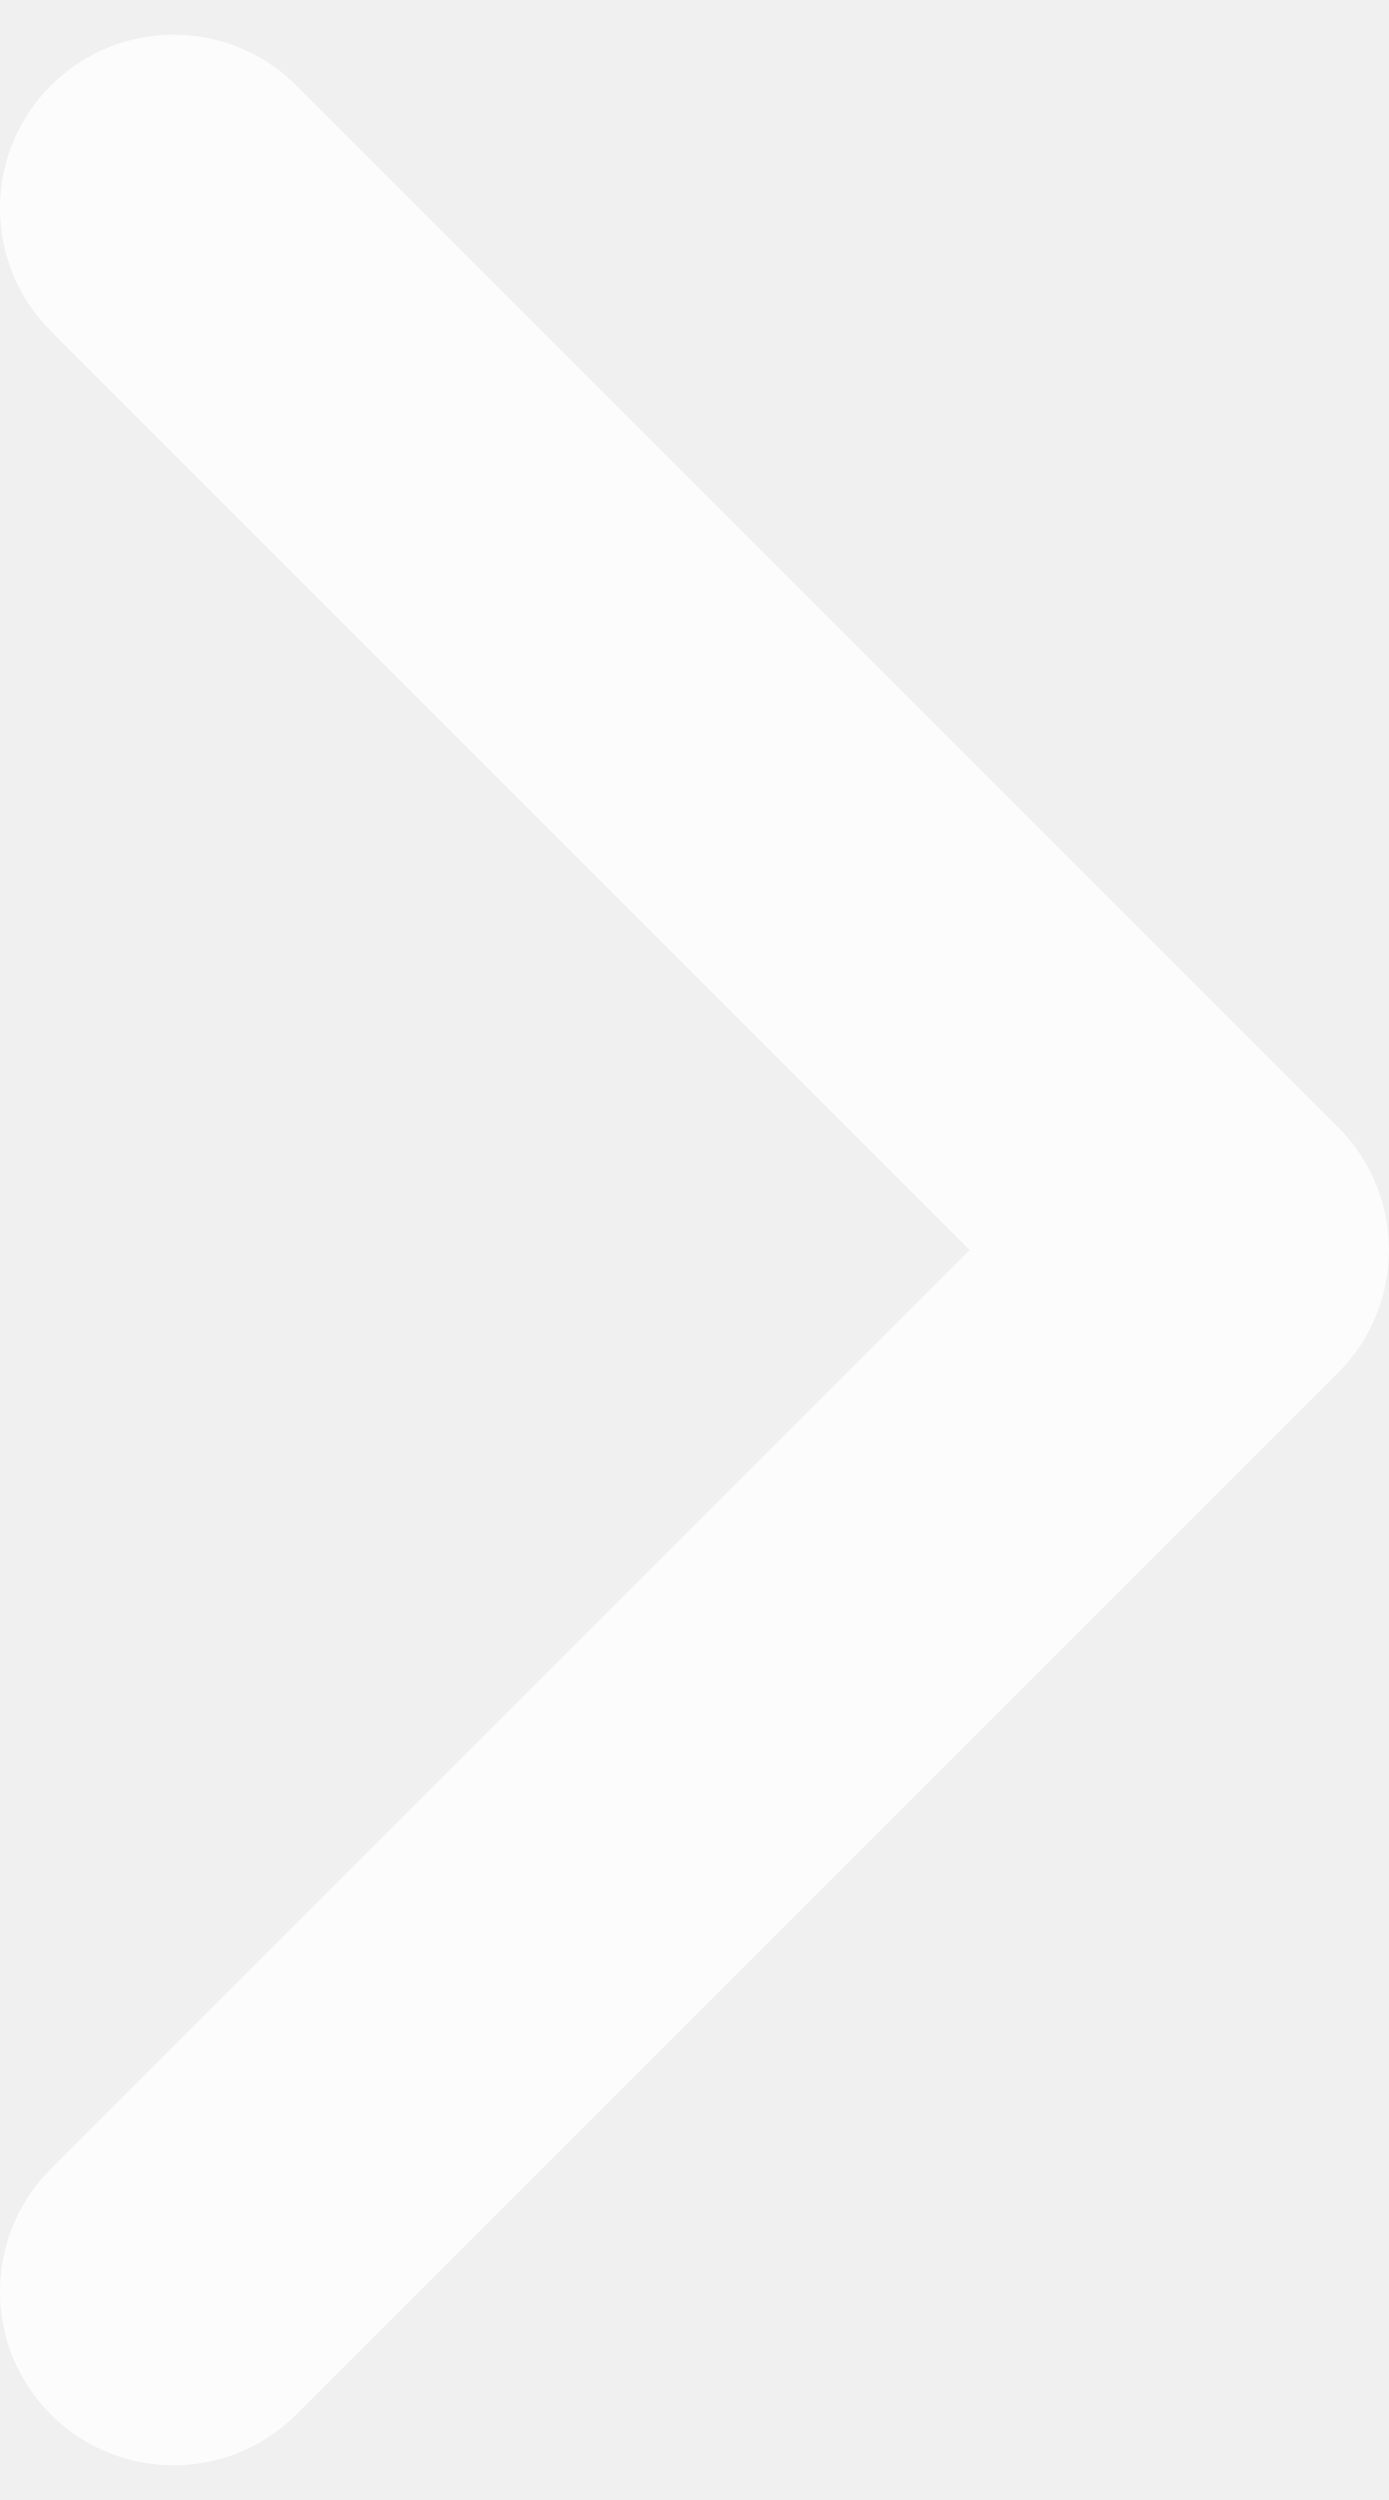
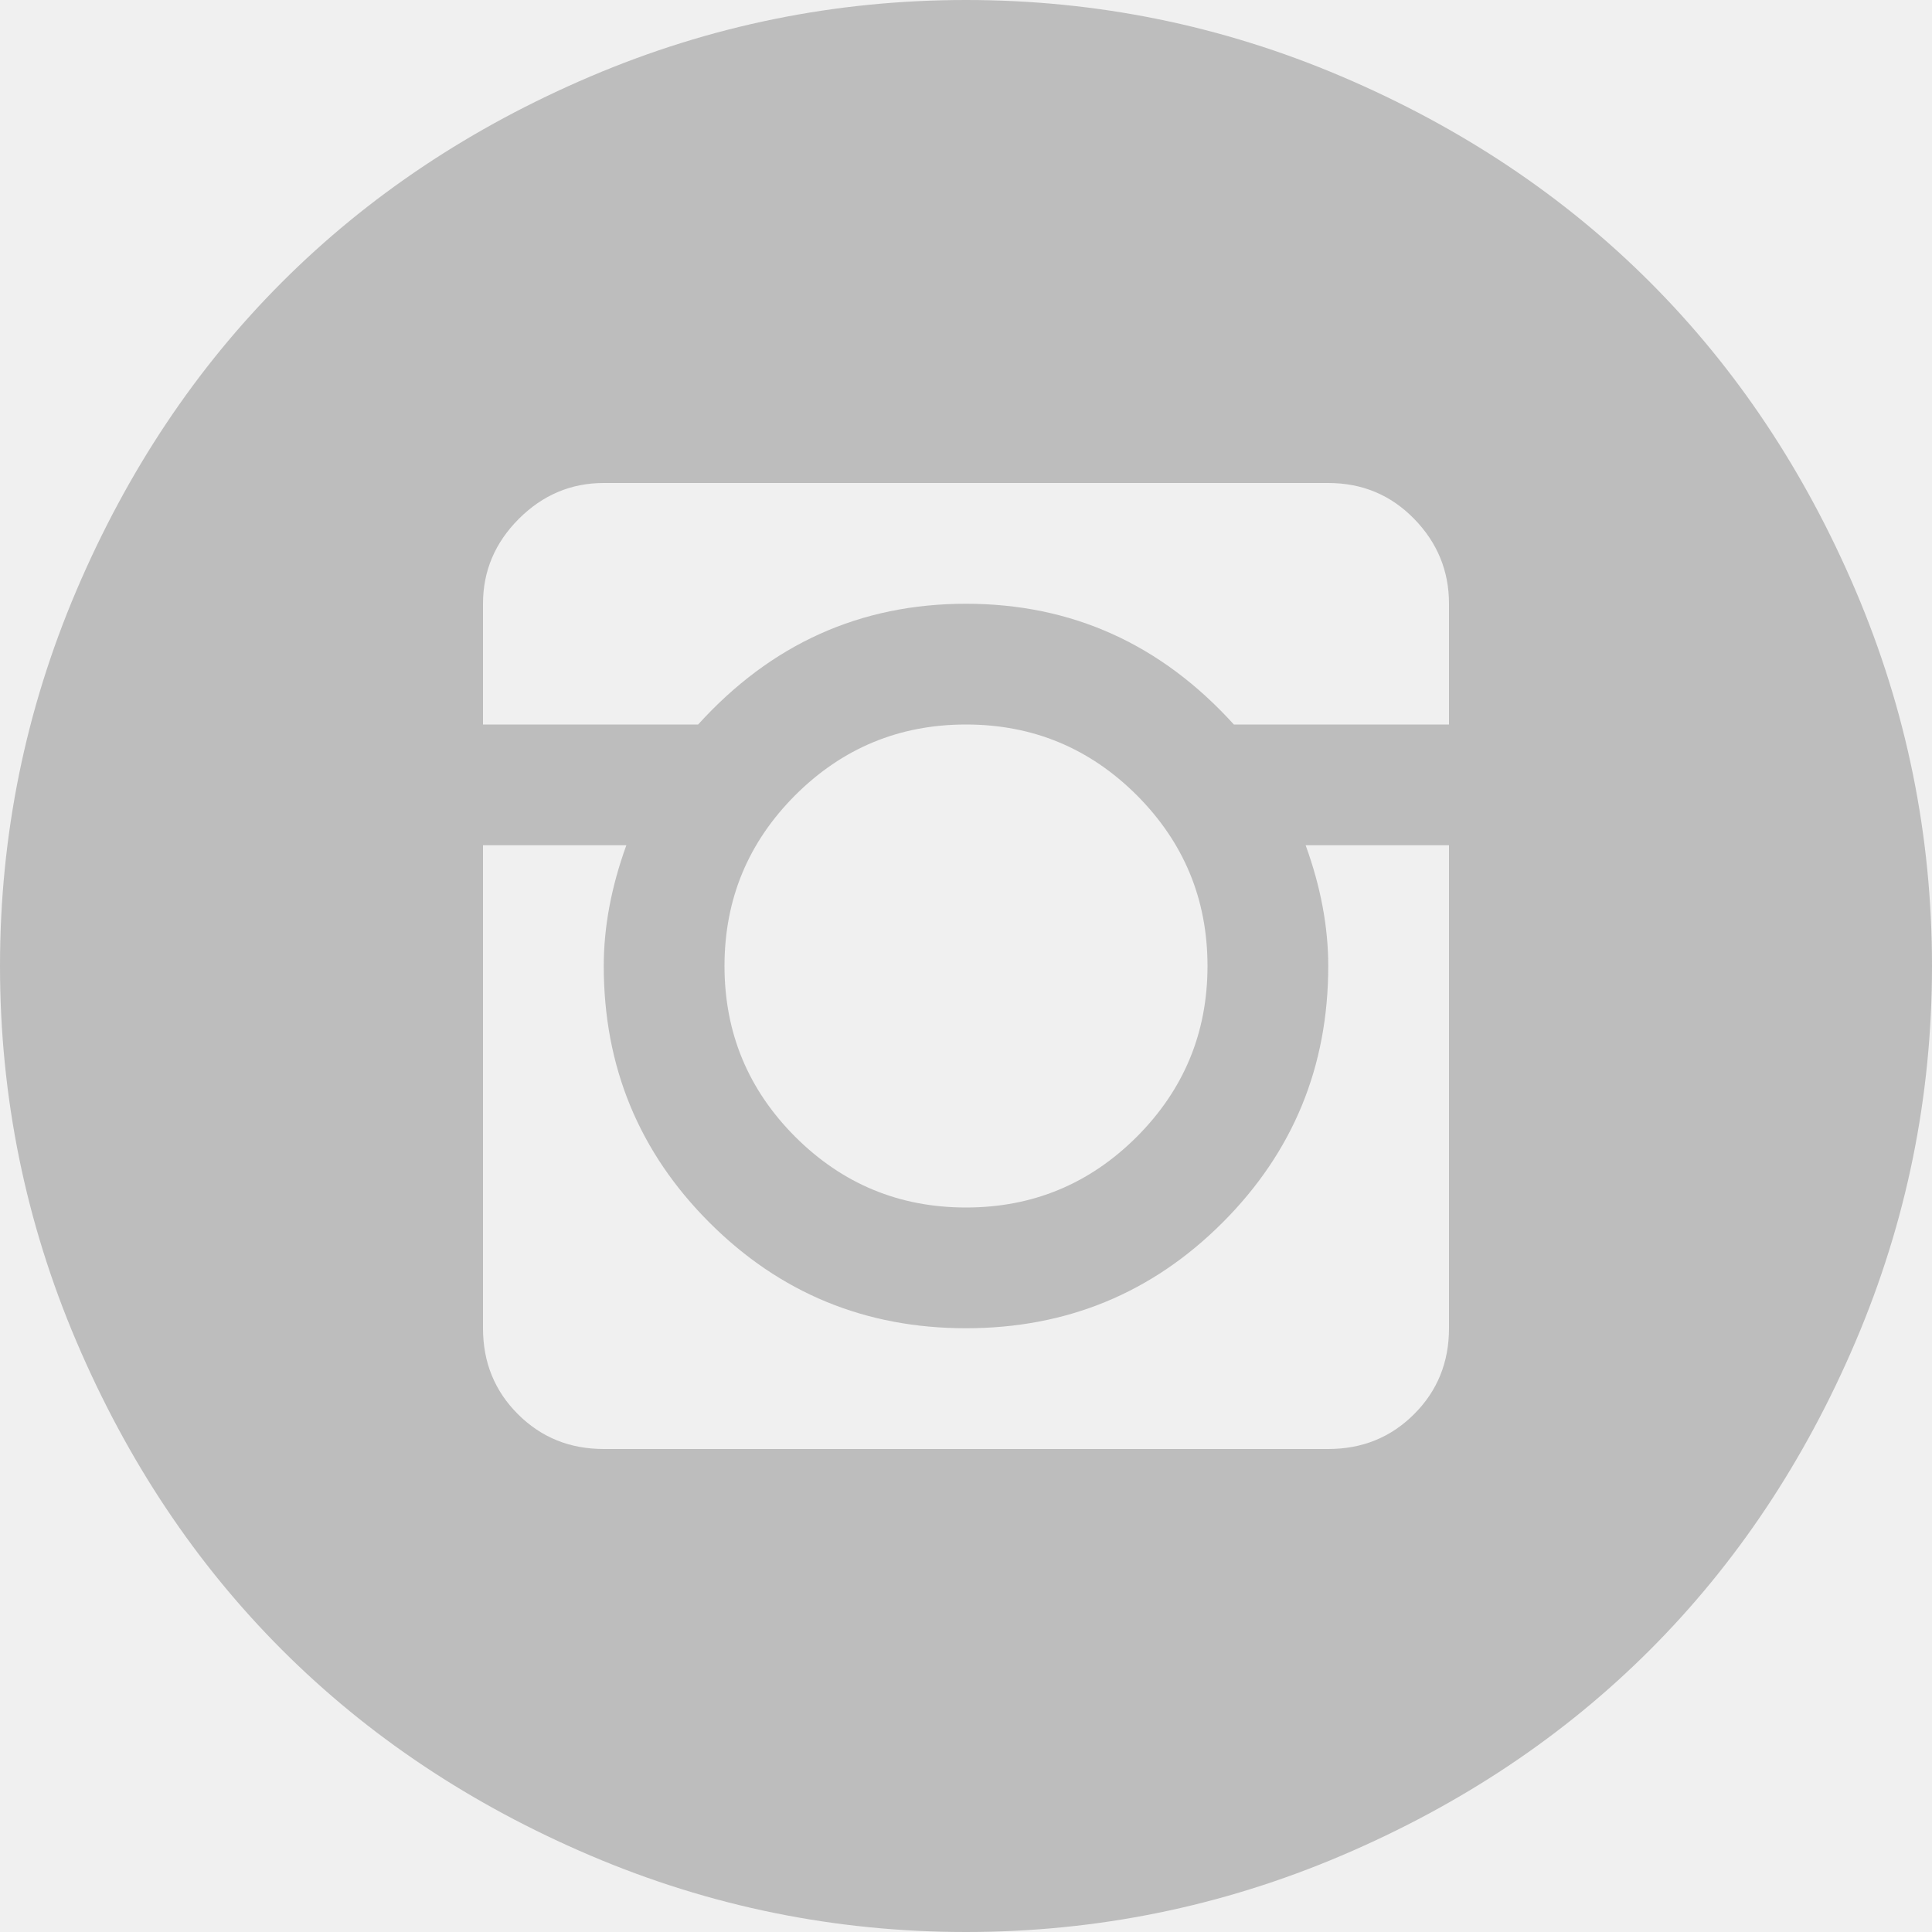
- <svg xmlns="http://www.w3.org/2000/svg" width="10" height="18" fill="none">
-   <path fill-rule="evenodd" clip-rule="evenodd" d="M.366.616a1.25 1.25 0 011.768 0l7.5 7.5a1.25 1.25 0 010 1.768l-7.5 7.5a1.25 1.25 0 01-1.768-1.768L6.982 9 .366 2.384a1.25 1.25 0 010-1.768z" fill="#fff" fill-opacity=".8" />
+ <svg xmlns="http://www.w3.org/2000/svg" width="20" height="20" viewBox="0 0 20 20" fill="none">
+   <path d="M10 20C8.646 20 7.35 19.736 6.113 19.209C4.876 18.682 3.812 17.972 2.92 17.08C2.028 16.188 1.318 15.124 0.791 13.887C0.264 12.65 0 11.354 0 10C0 8.646 0.264 7.35 0.791 6.113C1.318 4.876 2.028 3.812 2.92 2.92C3.812 2.028 4.876 1.318 6.113 0.791C7.35 0.264 8.646 0 10 0C11.354 0 12.65 0.264 13.887 0.791C15.124 1.318 16.188 2.028 17.08 2.92C17.972 3.812 18.682 4.876 19.209 6.113C19.736 7.35 20 8.646 20 10C20 11.354 19.736 12.65 19.209 13.887C18.682 15.124 17.972 16.188 17.08 17.08C16.188 17.972 15.124 18.682 13.887 19.209C12.65 19.736 11.354 20 10 20ZM15 6.25C15 5.911 14.88 5.618 14.639 5.371C14.398 5.124 14.102 5 13.75 5H6.25C5.911 5 5.618 5.124 5.371 5.371C5.124 5.618 5 5.911 5 6.25V7.5H7.227C7.982 6.667 8.906 6.25 10 6.25C11.094 6.25 12.018 6.667 12.773 7.5H15V6.25ZM7.5 10C7.5 10.69 7.744 11.279 8.232 11.768C8.721 12.256 9.31 12.5 10 12.5C10.69 12.5 11.279 12.256 11.768 11.768C12.256 11.279 12.5 10.69 12.5 10C12.5 9.31 12.256 8.721 11.768 8.232C11.279 7.744 10.69 7.5 10 7.5C9.31 7.5 8.721 7.744 8.232 8.232C7.744 8.721 7.5 9.31 7.5 10ZM15 8.75H13.516C13.672 9.18 13.75 9.596 13.75 10C13.75 11.042 13.385 11.927 12.656 12.656C11.927 13.385 11.042 13.75 10 13.75C8.958 13.75 8.073 13.385 7.344 12.656C6.615 11.927 6.25 11.042 6.25 10C6.25 9.596 6.328 9.18 6.484 8.75H5V13.75C5 14.102 5.12 14.398 5.361 14.639C5.602 14.88 5.898 15 6.25 15H13.75C14.102 15 14.398 14.88 14.639 14.639C14.88 14.398 15 14.102 15 13.75V8.75Z" fill="#BDBDBD" />
</svg>
